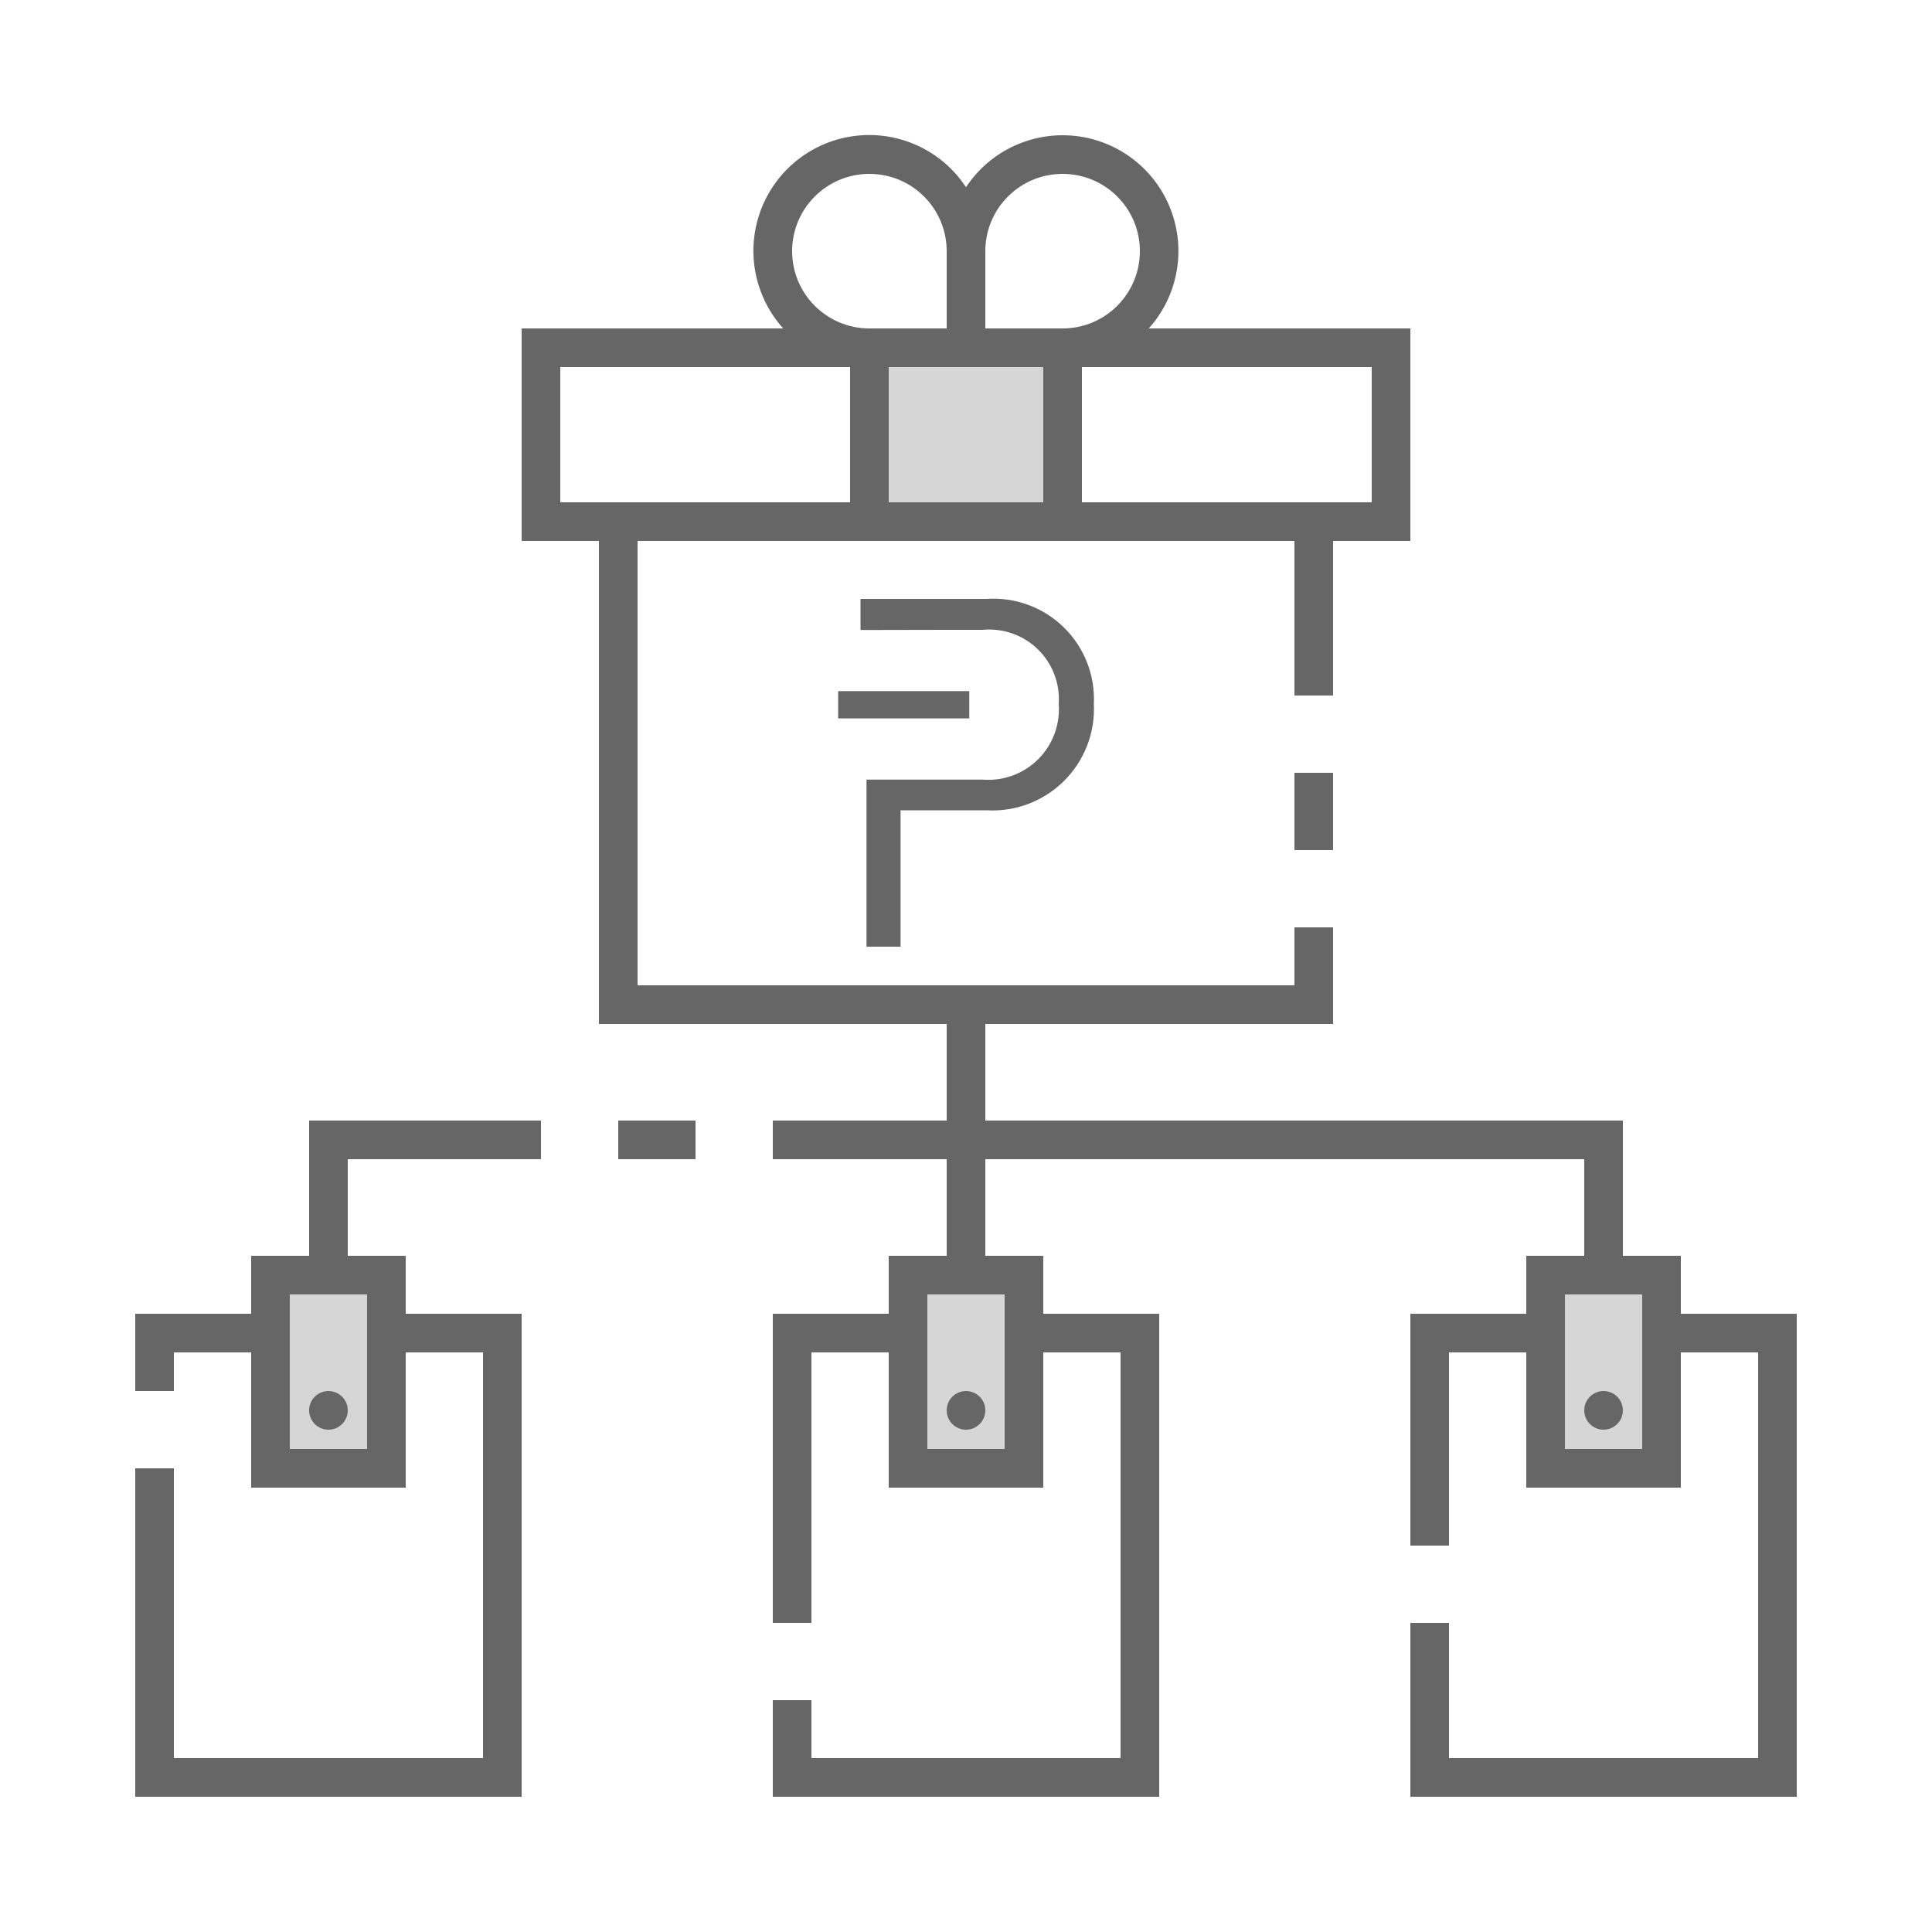
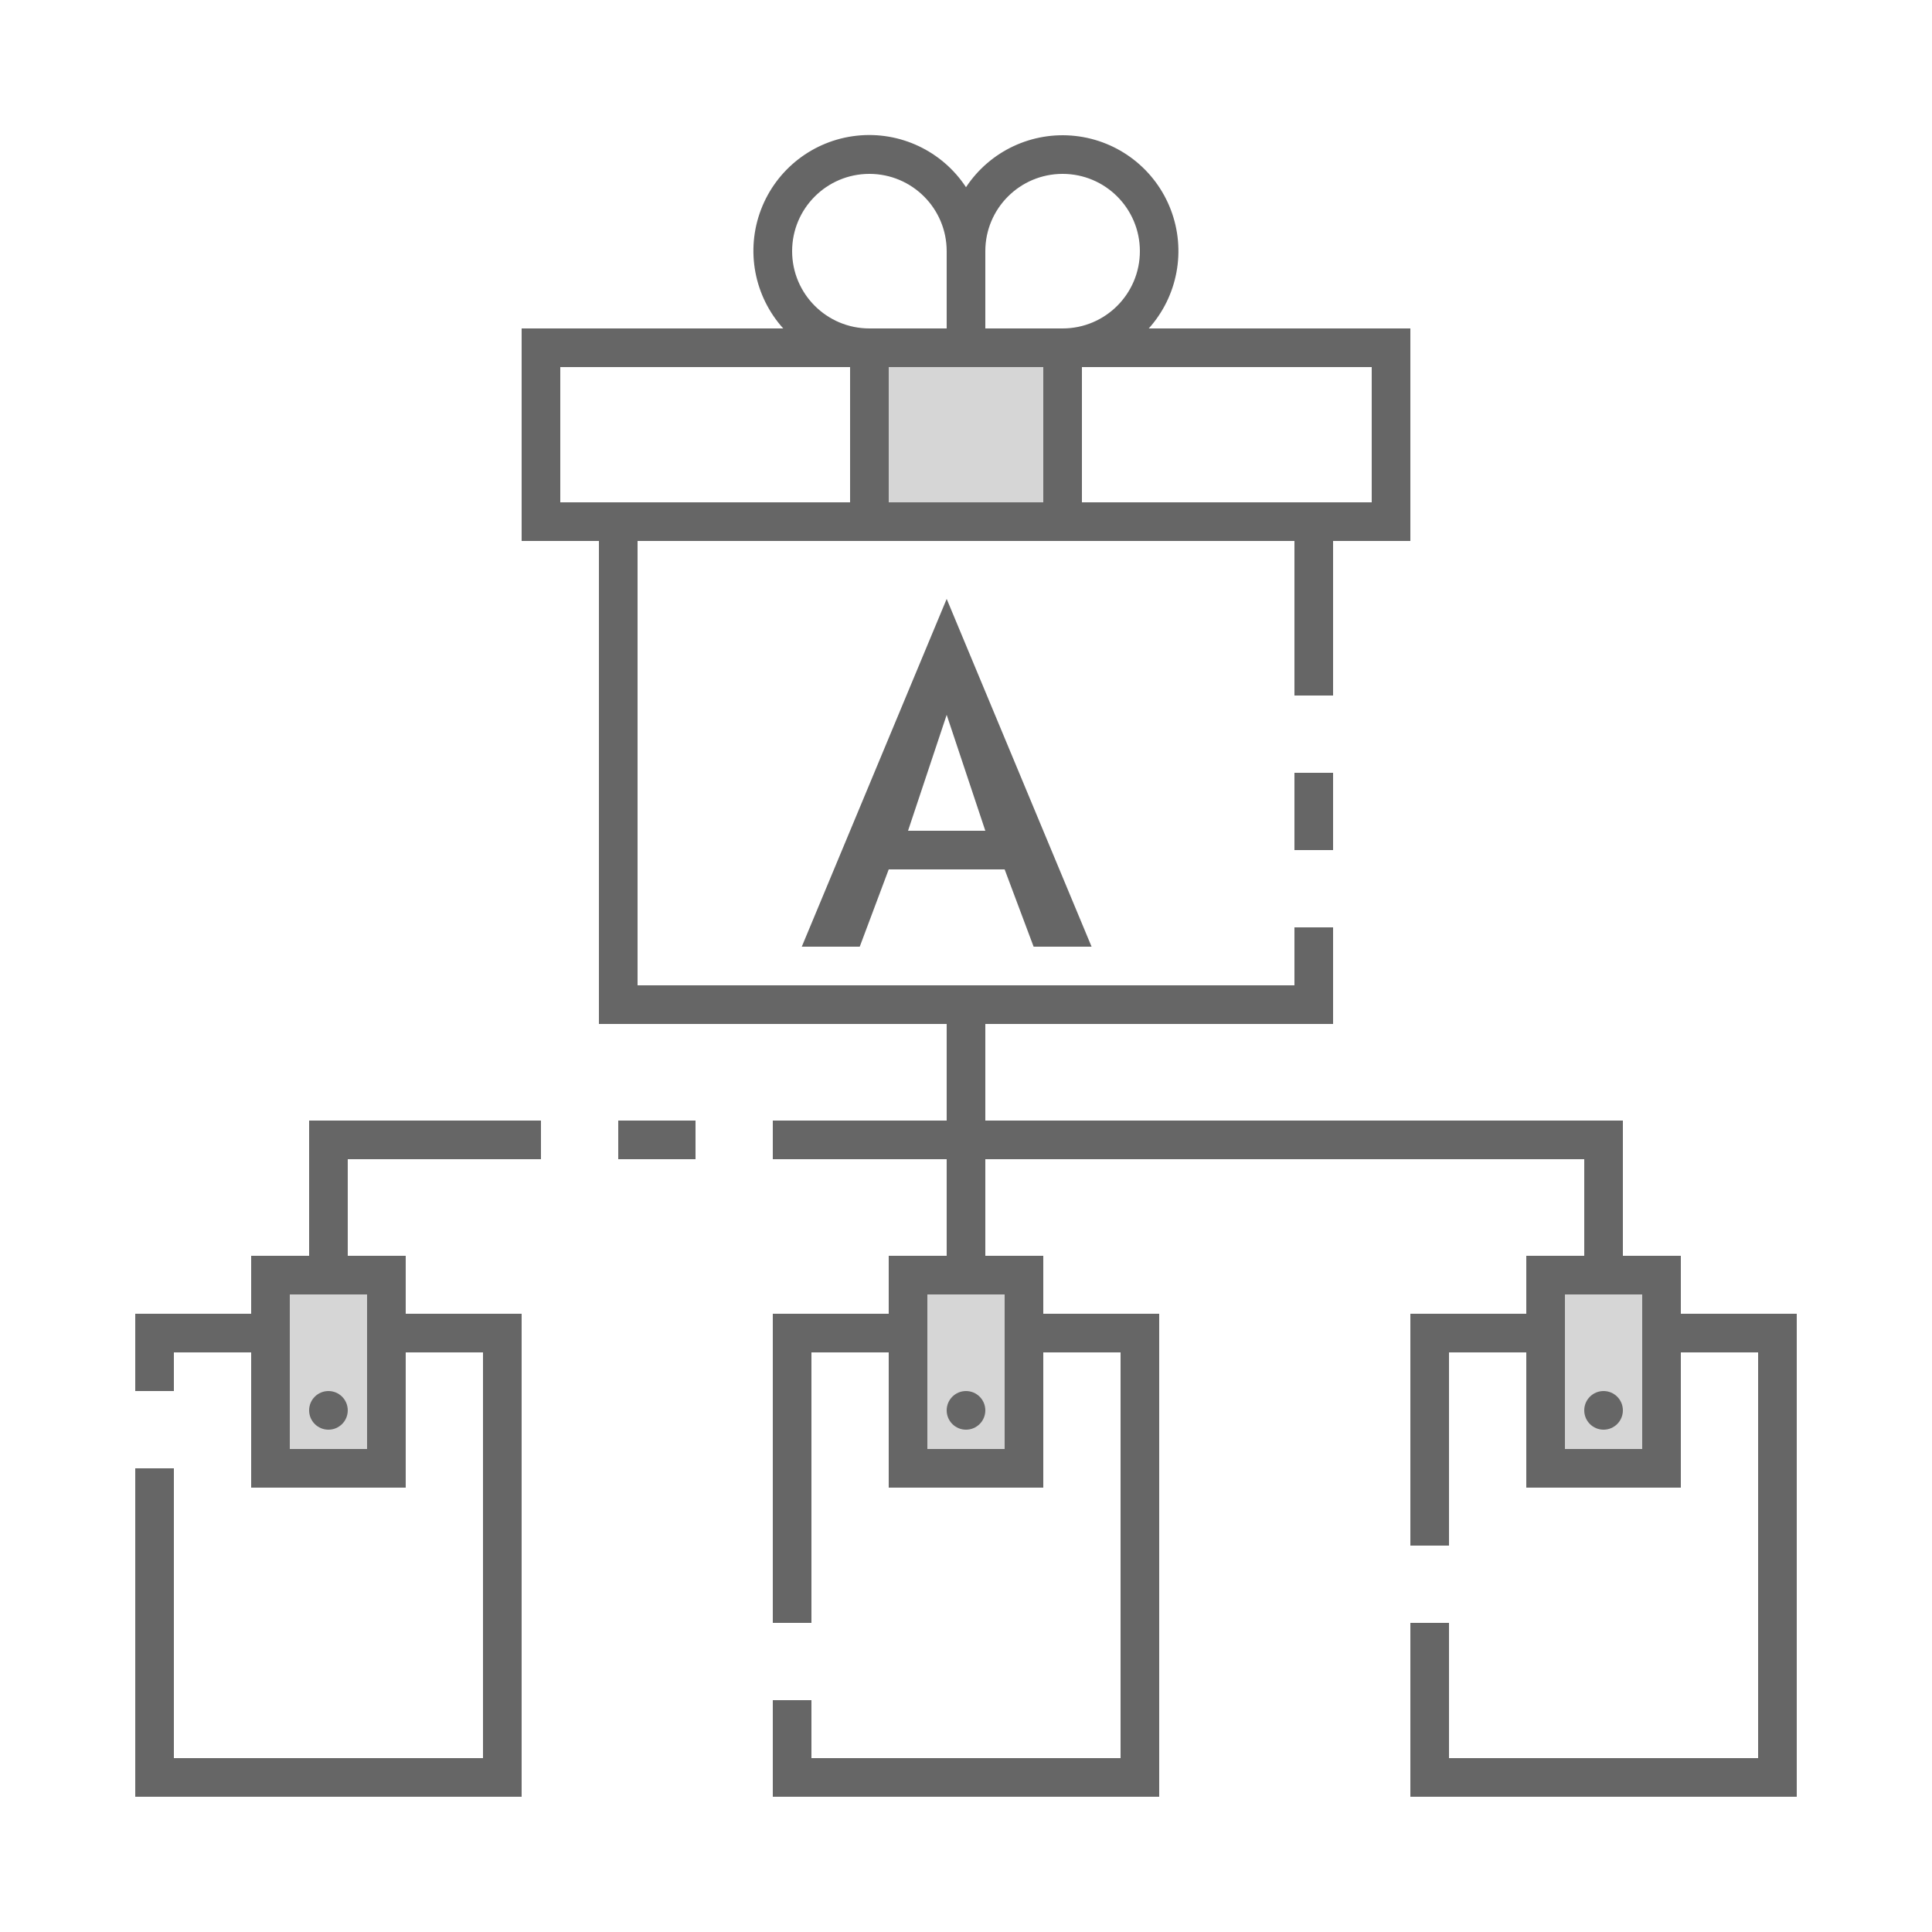
<svg xmlns="http://www.w3.org/2000/svg" id="ic_empty_multisend" width="100" height="100" viewBox="0 0 100 100">
  <defs>
    <style type="text/css">
            .cls-1{fill:#d6d6d6}.cls-2{fill:#666}.cls-3{fill:none}
        </style>
  </defs>
  <g id="Group_9031" data-name="Group 9031">
    <g id="Group_9029" data-name="Group 9029">
      <path id="Rectangle_4683" d="M0 0h10v9H0z" class="cls-1" data-name="Rectangle 4683" transform="translate(45 18)" />
      <g id="Group_9028" data-name="Group 9028">
        <path id="Rectangle_4684" d="M0 0h6v10H0z" class="cls-1" data-name="Rectangle 4684" transform="translate(14 66)" />
        <path id="Rectangle_4685" d="M0 0h6v10H0z" class="cls-1" data-name="Rectangle 4685" transform="translate(80 66)" />
        <path id="Rectangle_4686" d="M0 0h6v10H0z" class="cls-1" data-name="Rectangle 4686" transform="translate(47 66)" />
      </g>
    </g>
    <g id="Group_9030" data-name="Group 9030">
-       <path id="Rectangle_4687" d="M0 0h6.787v1.412H0z" class="cls-2" data-name="Rectangle 4687" transform="translate(43.382 35.772)" />
-       <path id="Path_18985" d="M46.613 41.941h4.459a5.256 5.256 0 0 0 5.546-5.506A5.2 5.2 0 0 0 51.058 31h-6.519v1.609L49 32.6h1.863a3.607 3.607 0 0 1 3.937 3.84 3.655 3.655 0 0 1-3.965 3.911H44.85V49h1.763z" class="cls-2" data-name="Path 18985" />
+       <path id="Letter_A" d="M49,31 L56.5,49 H53.5 L52,45 H46 L44.5,49 H41.5 L49,31 Z M47,43 H51 L49,37 Z" class="cls-2" data-name="Letter A" />
      <path id="Rectangle_4688" d="M0 0h2v4H0z" class="cls-2" data-name="Rectangle 4688" transform="translate(67 40)" />
      <circle id="Ellipse_626" cx="1" cy="1" r="1" class="cls-2" data-name="Ellipse 626" transform="translate(49 72)" />
      <circle id="Ellipse_627" cx="1" cy="1" r="1" class="cls-2" data-name="Ellipse 627" transform="translate(82 72)" />
      <path id="Rectangle_4689" d="M0 0h4v2H0z" class="cls-2" data-name="Rectangle 4689" transform="translate(32 58)" />
      <path id="Path_18986" d="M16 65h-3v3H7v4h2v-2h4v7h8v-7h4v21H9V76H7v17h20V68h-6v-3h-3v-5h10v-2H16zm3 2v8h-4v-8z" class="cls-2" data-name="Path 18986" />
      <circle id="Ellipse_628" cx="1" cy="1" r="1" class="cls-2" data-name="Ellipse 628" transform="translate(16 72)" />
      <path id="Path_18987" d="M87 68v-3h-3v-7H51v-5h18v-5h-2v3H33V28h34v8h2v-8h4V17H59.46A5.994 5.994 0 1 0 50 9.69 5.995 5.995 0 1 0 40.54 17H27v11h4v25h18v5h-9v2h9v5h-3v3h-6v16h2V70h4v7h8v-7h4v21H42v-3h-2v5h20V68h-6v-3h-3v-5h31v5h-3v3h-6v12h2V70h4v7h8v-7h4v21H75v-7h-2v9h20V68zM71 19v7H56v-7zm-20-6a4 4 0 1 1 4 4h-4zm0 6h3v7h-8v-7h5zM45 9a4 4 0 0 1 4 4v4h-4a4 4 0 0 1 0-8zM29 26v-7h15v7H29zm23 41v8h-4v-8zm33 8h-4v-8h4z" class="cls-2" data-name="Path 18987" />
    </g>
  </g>
  <path id="Rectangle_4690" d="M0 0h100v100H0z" class="cls-3" data-name="Rectangle 4690" />
</svg>
